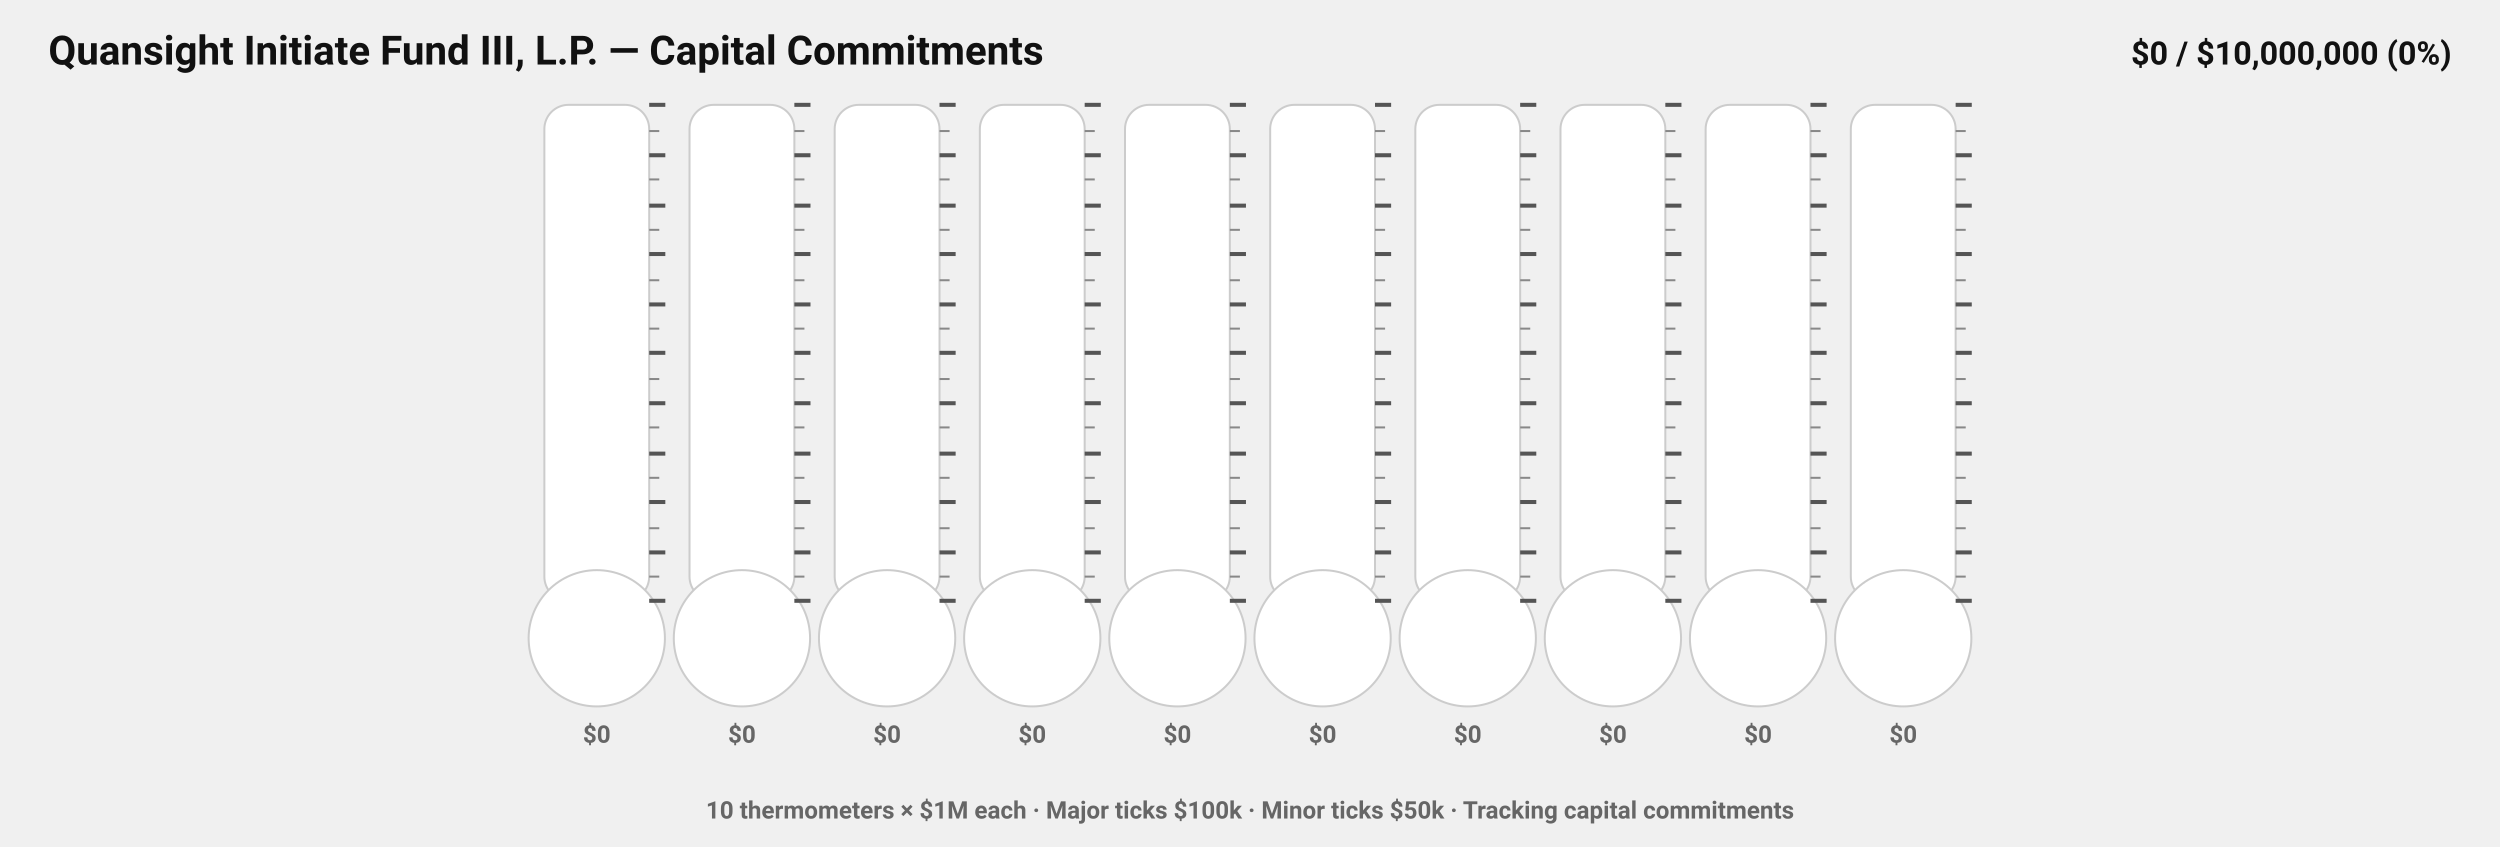
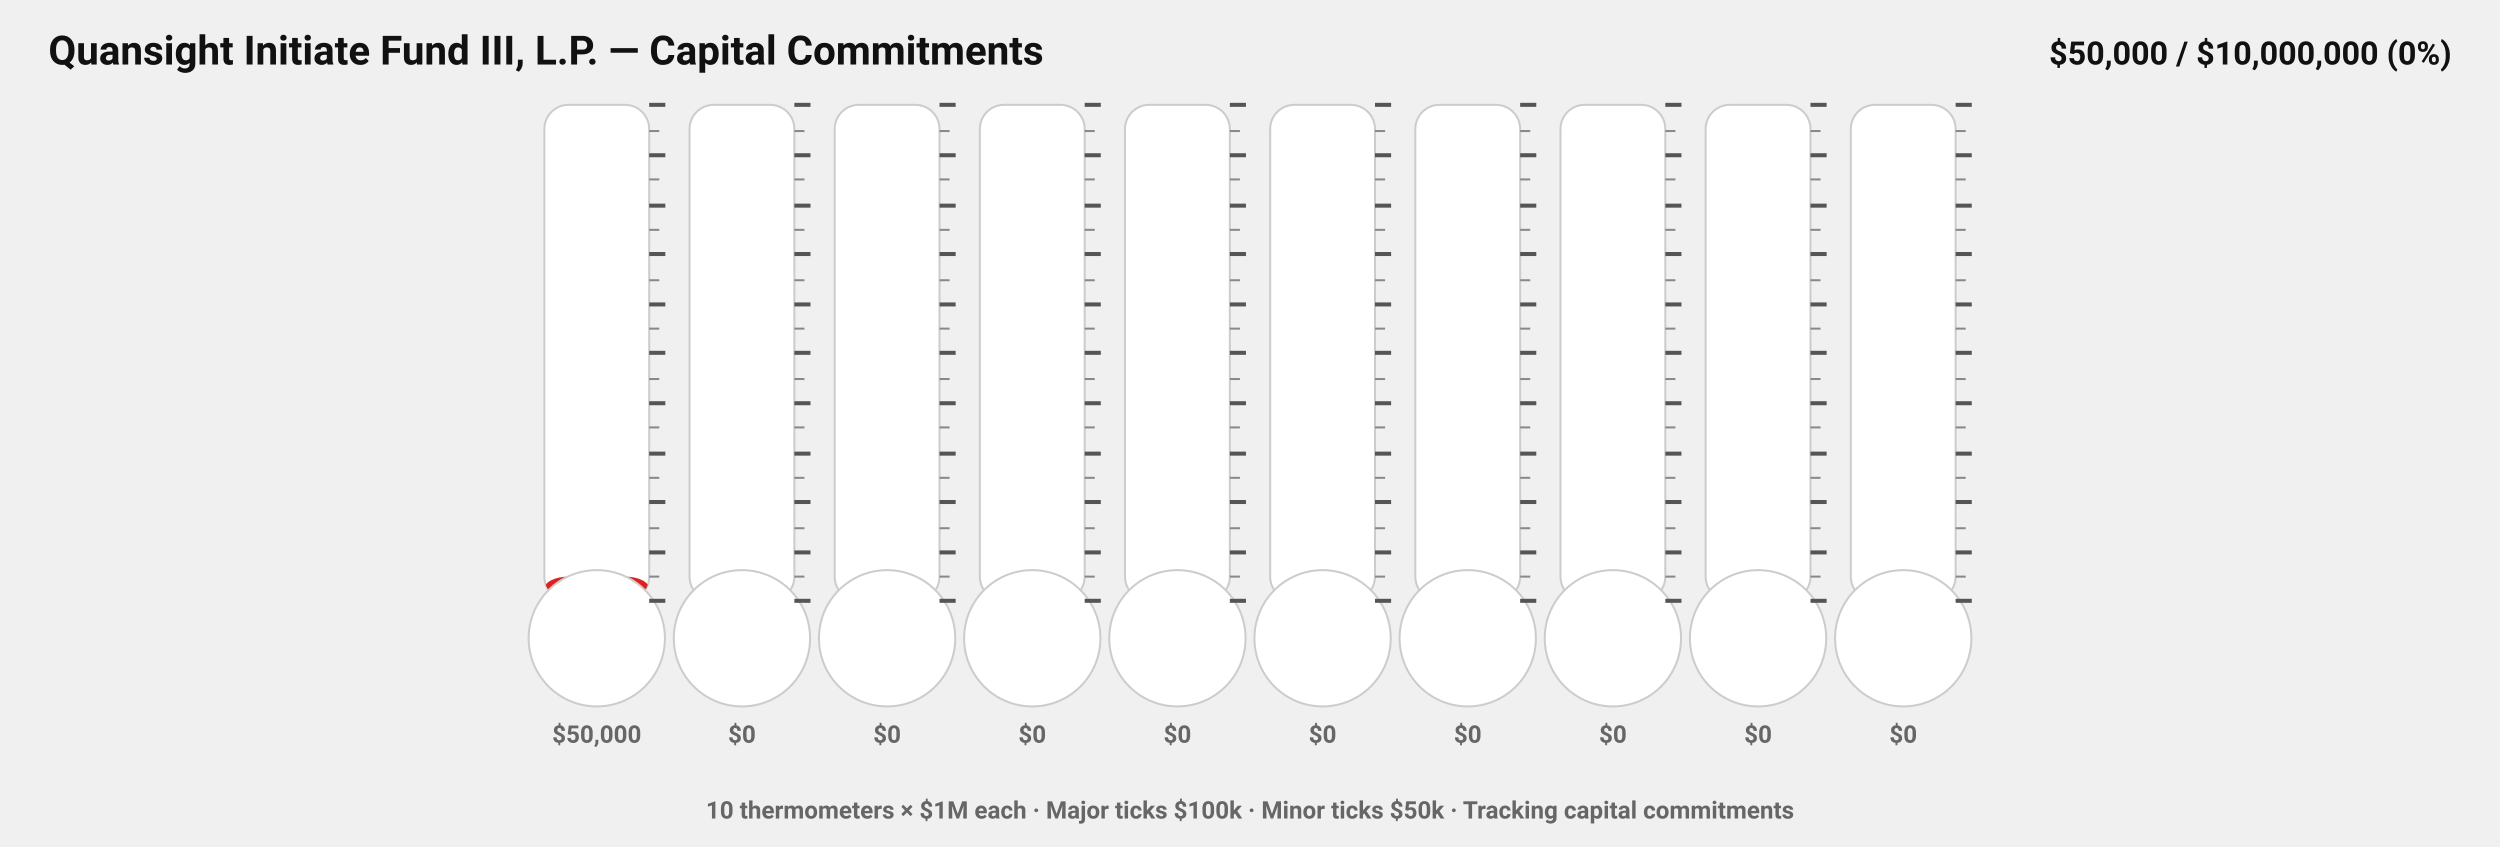
- <svg xmlns="http://www.w3.org/2000/svg" width="1240" height="420" viewBox="0 0 1240 420">\n<defs>
+ <svg xmlns="http://www.w3.org/2000/svg" width="1240" height="420" viewBox="0 0 1240 420">
+   <defs>
    <style>.title{font:700 20px system-ui,-apple-system,Segoe UI,Roboto,sans-serif;fill:#111}.label{font:600 13px system-ui,-apple-system,Segoe UI,Roboto,sans-serif;fill:#222}.value{font:700 16px system-ui,-apple-system,Segoe UI,Roboto,sans-serif;fill:#111}.tickMajor{stroke:#555}.tickMinor{stroke:#888}.tube{fill:#ffffff;stroke:#ccc}.segLbl{font:600 12px system-ui,-apple-system,Segoe UI,Roboto,sans-serif;fill:#666}</style>
-   </defs>\n<text x="24" y="32" class="title">Quansight Initiate Fund III, L.P. — Capital Commitments</text>\n<text x="1216" y="32" class="value" text-anchor="end">$0 / $10,000,000 (0%)</text>\n<rect x="270" y="52" rx="12" ry="12" width="52" height="246" class="tube" />\n<clipPath id="clipFill0">
-     <rect x="270" y="298" width="52" height="0" rx="12" ry="12" />
-   </clipPath>\n<rect x="270" y="52" rx="12" ry="12" width="52" height="246" fill="#e02020" clip-path="url(#clipFill0)" />\n<circle cx="296.0" cy="316.59" r="33.8" class="tube" />\n<circle cx="296.0" cy="316.59" r="29.8" fill="#ffffff" />\n<line x1="322" y1="298" x2="330" y2="298" class="tickMajor" stroke-width="2" />\n<line x1="322" y1="274" x2="330" y2="274" class="tickMajor" stroke-width="2" />\n<line x1="322" y1="249" x2="330" y2="249" class="tickMajor" stroke-width="2" />\n<line x1="322" y1="225" x2="330" y2="225" class="tickMajor" stroke-width="2" />\n<line x1="322" y1="200" x2="330" y2="200" class="tickMajor" stroke-width="2" />\n<line x1="322" y1="175" x2="330" y2="175" class="tickMajor" stroke-width="2" />\n<line x1="322" y1="151" x2="330" y2="151" class="tickMajor" stroke-width="2" />\n<line x1="322" y1="126" x2="330" y2="126" class="tickMajor" stroke-width="2" />\n<line x1="322" y1="102" x2="330" y2="102" class="tickMajor" stroke-width="2" />\n<line x1="322" y1="77" x2="330" y2="77" class="tickMajor" stroke-width="2" />\n<line x1="322" y1="52" x2="330" y2="52" class="tickMajor" stroke-width="2" />\n<line x1="322" y1="286" x2="327" y2="286" class="tickMinor" stroke-width="1" />\n<line x1="322" y1="262" x2="327" y2="262" class="tickMinor" stroke-width="1" />\n<line x1="322" y1="237" x2="327" y2="237" class="tickMinor" stroke-width="1" />\n<line x1="322" y1="212" x2="327" y2="212" class="tickMinor" stroke-width="1" />\n<line x1="322" y1="188" x2="327" y2="188" class="tickMinor" stroke-width="1" />\n<line x1="322" y1="163" x2="327" y2="163" class="tickMinor" stroke-width="1" />\n<line x1="322" y1="139" x2="327" y2="139" class="tickMinor" stroke-width="1" />\n<line x1="322" y1="114" x2="327" y2="114" class="tickMinor" stroke-width="1" />\n<line x1="322" y1="89" x2="327" y2="89" class="tickMinor" stroke-width="1" />\n<line x1="322" y1="65" x2="327" y2="65" class="tickMinor" stroke-width="1" />\n<text x="296.0" y="368.39" class="segLbl" text-anchor="middle">$0</text>\n<rect x="342" y="52" rx="12" ry="12" width="52" height="246" class="tube" />\n<clipPath id="clipFill1">
+   </defs>
+   <text x="24" y="32" class="title">Quansight Initiate Fund III, L.P. — Capital Commitments</text>
+   <text x="1216" y="32" class="value" text-anchor="end">$50,000 / $10,000,000 (0%)</text>
+   <rect x="270" y="52" rx="12" ry="12" width="52" height="246" class="tube" />
+   <clipPath id="clipFill0">
+     <rect x="270" y="286" width="52" height="12" rx="12" ry="12" />
+   </clipPath>
+   <rect x="270" y="52" rx="12" ry="12" width="52" height="246" fill="#e02020" clip-path="url(#clipFill0)" />
+   <circle cx="296.0" cy="316.59" r="32.8" fill="#e02020" />
+   <circle cx="296.0" cy="316.59" r="33.8" class="tube" fill="none" />
+   <line x1="322" y1="298" x2="330" y2="298" class="tickMajor" stroke-width="2" />
+   <line x1="322" y1="274" x2="330" y2="274" class="tickMajor" stroke-width="2" />
+   <line x1="322" y1="249" x2="330" y2="249" class="tickMajor" stroke-width="2" />
+   <line x1="322" y1="225" x2="330" y2="225" class="tickMajor" stroke-width="2" />
+   <line x1="322" y1="200" x2="330" y2="200" class="tickMajor" stroke-width="2" />
+   <line x1="322" y1="175" x2="330" y2="175" class="tickMajor" stroke-width="2" />
+   <line x1="322" y1="151" x2="330" y2="151" class="tickMajor" stroke-width="2" />
+   <line x1="322" y1="126" x2="330" y2="126" class="tickMajor" stroke-width="2" />
+   <line x1="322" y1="102" x2="330" y2="102" class="tickMajor" stroke-width="2" />
+   <line x1="322" y1="77" x2="330" y2="77" class="tickMajor" stroke-width="2" />
+   <line x1="322" y1="52" x2="330" y2="52" class="tickMajor" stroke-width="2" />
+   <line x1="322" y1="286" x2="327" y2="286" class="tickMinor" stroke-width="1" />
+   <line x1="322" y1="262" x2="327" y2="262" class="tickMinor" stroke-width="1" />
+   <line x1="322" y1="237" x2="327" y2="237" class="tickMinor" stroke-width="1" />
+   <line x1="322" y1="212" x2="327" y2="212" class="tickMinor" stroke-width="1" />
+   <line x1="322" y1="188" x2="327" y2="188" class="tickMinor" stroke-width="1" />
+   <line x1="322" y1="163" x2="327" y2="163" class="tickMinor" stroke-width="1" />
+   <line x1="322" y1="139" x2="327" y2="139" class="tickMinor" stroke-width="1" />
+   <line x1="322" y1="114" x2="327" y2="114" class="tickMinor" stroke-width="1" />
+   <line x1="322" y1="89" x2="327" y2="89" class="tickMinor" stroke-width="1" />
+   <line x1="322" y1="65" x2="327" y2="65" class="tickMinor" stroke-width="1" />
+   <text x="296.0" y="368.39" class="segLbl" text-anchor="middle">$50,000</text>
+   <rect x="342" y="52" rx="12" ry="12" width="52" height="246" class="tube" />
+   <clipPath id="clipFill1">
    <rect x="342" y="298" width="52" height="0" rx="12" ry="12" />
-   </clipPath>\n<rect x="342" y="52" rx="12" ry="12" width="52" height="246" fill="#e02020" clip-path="url(#clipFill1)" />\n<circle cx="368.0" cy="316.59" r="33.8" class="tube" />\n<circle cx="368.0" cy="316.59" r="29.8" fill="#ffffff" />\n<line x1="394" y1="298" x2="402" y2="298" class="tickMajor" stroke-width="2" />\n<line x1="394" y1="274" x2="402" y2="274" class="tickMajor" stroke-width="2" />\n<line x1="394" y1="249" x2="402" y2="249" class="tickMajor" stroke-width="2" />\n<line x1="394" y1="225" x2="402" y2="225" class="tickMajor" stroke-width="2" />\n<line x1="394" y1="200" x2="402" y2="200" class="tickMajor" stroke-width="2" />\n<line x1="394" y1="175" x2="402" y2="175" class="tickMajor" stroke-width="2" />\n<line x1="394" y1="151" x2="402" y2="151" class="tickMajor" stroke-width="2" />\n<line x1="394" y1="126" x2="402" y2="126" class="tickMajor" stroke-width="2" />\n<line x1="394" y1="102" x2="402" y2="102" class="tickMajor" stroke-width="2" />\n<line x1="394" y1="77" x2="402" y2="77" class="tickMajor" stroke-width="2" />\n<line x1="394" y1="52" x2="402" y2="52" class="tickMajor" stroke-width="2" />\n<line x1="394" y1="286" x2="399" y2="286" class="tickMinor" stroke-width="1" />\n<line x1="394" y1="262" x2="399" y2="262" class="tickMinor" stroke-width="1" />\n<line x1="394" y1="237" x2="399" y2="237" class="tickMinor" stroke-width="1" />\n<line x1="394" y1="212" x2="399" y2="212" class="tickMinor" stroke-width="1" />\n<line x1="394" y1="188" x2="399" y2="188" class="tickMinor" stroke-width="1" />\n<line x1="394" y1="163" x2="399" y2="163" class="tickMinor" stroke-width="1" />\n<line x1="394" y1="139" x2="399" y2="139" class="tickMinor" stroke-width="1" />\n<line x1="394" y1="114" x2="399" y2="114" class="tickMinor" stroke-width="1" />\n<line x1="394" y1="89" x2="399" y2="89" class="tickMinor" stroke-width="1" />\n<line x1="394" y1="65" x2="399" y2="65" class="tickMinor" stroke-width="1" />\n<text x="368.0" y="368.39" class="segLbl" text-anchor="middle">$0</text>\n<rect x="414" y="52" rx="12" ry="12" width="52" height="246" class="tube" />\n<clipPath id="clipFill2">
+   </clipPath>
+   <rect x="342" y="52" rx="12" ry="12" width="52" height="246" fill="#e02020" clip-path="url(#clipFill1)" />
+   <circle cx="368.0" cy="316.59" r="32.8" fill="#ffffff" />
+   <circle cx="368.0" cy="316.59" r="33.8" class="tube" fill="none" />
+   <line x1="394" y1="298" x2="402" y2="298" class="tickMajor" stroke-width="2" />
+   <line x1="394" y1="274" x2="402" y2="274" class="tickMajor" stroke-width="2" />
+   <line x1="394" y1="249" x2="402" y2="249" class="tickMajor" stroke-width="2" />
+   <line x1="394" y1="225" x2="402" y2="225" class="tickMajor" stroke-width="2" />
+   <line x1="394" y1="200" x2="402" y2="200" class="tickMajor" stroke-width="2" />
+   <line x1="394" y1="175" x2="402" y2="175" class="tickMajor" stroke-width="2" />
+   <line x1="394" y1="151" x2="402" y2="151" class="tickMajor" stroke-width="2" />
+   <line x1="394" y1="126" x2="402" y2="126" class="tickMajor" stroke-width="2" />
+   <line x1="394" y1="102" x2="402" y2="102" class="tickMajor" stroke-width="2" />
+   <line x1="394" y1="77" x2="402" y2="77" class="tickMajor" stroke-width="2" />
+   <line x1="394" y1="52" x2="402" y2="52" class="tickMajor" stroke-width="2" />
+   <line x1="394" y1="286" x2="399" y2="286" class="tickMinor" stroke-width="1" />
+   <line x1="394" y1="262" x2="399" y2="262" class="tickMinor" stroke-width="1" />
+   <line x1="394" y1="237" x2="399" y2="237" class="tickMinor" stroke-width="1" />
+   <line x1="394" y1="212" x2="399" y2="212" class="tickMinor" stroke-width="1" />
+   <line x1="394" y1="188" x2="399" y2="188" class="tickMinor" stroke-width="1" />
+   <line x1="394" y1="163" x2="399" y2="163" class="tickMinor" stroke-width="1" />
+   <line x1="394" y1="139" x2="399" y2="139" class="tickMinor" stroke-width="1" />
+   <line x1="394" y1="114" x2="399" y2="114" class="tickMinor" stroke-width="1" />
+   <line x1="394" y1="89" x2="399" y2="89" class="tickMinor" stroke-width="1" />
+   <line x1="394" y1="65" x2="399" y2="65" class="tickMinor" stroke-width="1" />
+   <text x="368.0" y="368.39" class="segLbl" text-anchor="middle">$0</text>
+   <rect x="414" y="52" rx="12" ry="12" width="52" height="246" class="tube" />
+   <clipPath id="clipFill2">
    <rect x="414" y="298" width="52" height="0" rx="12" ry="12" />
-   </clipPath>\n<rect x="414" y="52" rx="12" ry="12" width="52" height="246" fill="#e02020" clip-path="url(#clipFill2)" />\n<circle cx="440.0" cy="316.59" r="33.8" class="tube" />\n<circle cx="440.0" cy="316.59" r="29.8" fill="#ffffff" />\n<line x1="466" y1="298" x2="474" y2="298" class="tickMajor" stroke-width="2" />\n<line x1="466" y1="274" x2="474" y2="274" class="tickMajor" stroke-width="2" />\n<line x1="466" y1="249" x2="474" y2="249" class="tickMajor" stroke-width="2" />\n<line x1="466" y1="225" x2="474" y2="225" class="tickMajor" stroke-width="2" />\n<line x1="466" y1="200" x2="474" y2="200" class="tickMajor" stroke-width="2" />\n<line x1="466" y1="175" x2="474" y2="175" class="tickMajor" stroke-width="2" />\n<line x1="466" y1="151" x2="474" y2="151" class="tickMajor" stroke-width="2" />\n<line x1="466" y1="126" x2="474" y2="126" class="tickMajor" stroke-width="2" />\n<line x1="466" y1="102" x2="474" y2="102" class="tickMajor" stroke-width="2" />\n<line x1="466" y1="77" x2="474" y2="77" class="tickMajor" stroke-width="2" />\n<line x1="466" y1="52" x2="474" y2="52" class="tickMajor" stroke-width="2" />\n<line x1="466" y1="286" x2="471" y2="286" class="tickMinor" stroke-width="1" />\n<line x1="466" y1="262" x2="471" y2="262" class="tickMinor" stroke-width="1" />\n<line x1="466" y1="237" x2="471" y2="237" class="tickMinor" stroke-width="1" />\n<line x1="466" y1="212" x2="471" y2="212" class="tickMinor" stroke-width="1" />\n<line x1="466" y1="188" x2="471" y2="188" class="tickMinor" stroke-width="1" />\n<line x1="466" y1="163" x2="471" y2="163" class="tickMinor" stroke-width="1" />\n<line x1="466" y1="139" x2="471" y2="139" class="tickMinor" stroke-width="1" />\n<line x1="466" y1="114" x2="471" y2="114" class="tickMinor" stroke-width="1" />\n<line x1="466" y1="89" x2="471" y2="89" class="tickMinor" stroke-width="1" />\n<line x1="466" y1="65" x2="471" y2="65" class="tickMinor" stroke-width="1" />\n<text x="440.0" y="368.39" class="segLbl" text-anchor="middle">$0</text>\n<rect x="486" y="52" rx="12" ry="12" width="52" height="246" class="tube" />\n<clipPath id="clipFill3">
+   </clipPath>
+   <rect x="414" y="52" rx="12" ry="12" width="52" height="246" fill="#e02020" clip-path="url(#clipFill2)" />
+   <circle cx="440.0" cy="316.59" r="32.8" fill="#ffffff" />
+   <circle cx="440.0" cy="316.59" r="33.8" class="tube" fill="none" />
+   <line x1="466" y1="298" x2="474" y2="298" class="tickMajor" stroke-width="2" />
+   <line x1="466" y1="274" x2="474" y2="274" class="tickMajor" stroke-width="2" />
+   <line x1="466" y1="249" x2="474" y2="249" class="tickMajor" stroke-width="2" />
+   <line x1="466" y1="225" x2="474" y2="225" class="tickMajor" stroke-width="2" />
+   <line x1="466" y1="200" x2="474" y2="200" class="tickMajor" stroke-width="2" />
+   <line x1="466" y1="175" x2="474" y2="175" class="tickMajor" stroke-width="2" />
+   <line x1="466" y1="151" x2="474" y2="151" class="tickMajor" stroke-width="2" />
+   <line x1="466" y1="126" x2="474" y2="126" class="tickMajor" stroke-width="2" />
+   <line x1="466" y1="102" x2="474" y2="102" class="tickMajor" stroke-width="2" />
+   <line x1="466" y1="77" x2="474" y2="77" class="tickMajor" stroke-width="2" />
+   <line x1="466" y1="52" x2="474" y2="52" class="tickMajor" stroke-width="2" />
+   <line x1="466" y1="286" x2="471" y2="286" class="tickMinor" stroke-width="1" />
+   <line x1="466" y1="262" x2="471" y2="262" class="tickMinor" stroke-width="1" />
+   <line x1="466" y1="237" x2="471" y2="237" class="tickMinor" stroke-width="1" />
+   <line x1="466" y1="212" x2="471" y2="212" class="tickMinor" stroke-width="1" />
+   <line x1="466" y1="188" x2="471" y2="188" class="tickMinor" stroke-width="1" />
+   <line x1="466" y1="163" x2="471" y2="163" class="tickMinor" stroke-width="1" />
+   <line x1="466" y1="139" x2="471" y2="139" class="tickMinor" stroke-width="1" />
+   <line x1="466" y1="114" x2="471" y2="114" class="tickMinor" stroke-width="1" />
+   <line x1="466" y1="89" x2="471" y2="89" class="tickMinor" stroke-width="1" />
+   <line x1="466" y1="65" x2="471" y2="65" class="tickMinor" stroke-width="1" />
+   <text x="440.0" y="368.39" class="segLbl" text-anchor="middle">$0</text>
+   <rect x="486" y="52" rx="12" ry="12" width="52" height="246" class="tube" />
+   <clipPath id="clipFill3">
    <rect x="486" y="298" width="52" height="0" rx="12" ry="12" />
-   </clipPath>\n<rect x="486" y="52" rx="12" ry="12" width="52" height="246" fill="#e02020" clip-path="url(#clipFill3)" />\n<circle cx="512.0" cy="316.59" r="33.8" class="tube" />\n<circle cx="512.0" cy="316.59" r="29.8" fill="#ffffff" />\n<line x1="538" y1="298" x2="546" y2="298" class="tickMajor" stroke-width="2" />\n<line x1="538" y1="274" x2="546" y2="274" class="tickMajor" stroke-width="2" />\n<line x1="538" y1="249" x2="546" y2="249" class="tickMajor" stroke-width="2" />\n<line x1="538" y1="225" x2="546" y2="225" class="tickMajor" stroke-width="2" />\n<line x1="538" y1="200" x2="546" y2="200" class="tickMajor" stroke-width="2" />\n<line x1="538" y1="175" x2="546" y2="175" class="tickMajor" stroke-width="2" />\n<line x1="538" y1="151" x2="546" y2="151" class="tickMajor" stroke-width="2" />\n<line x1="538" y1="126" x2="546" y2="126" class="tickMajor" stroke-width="2" />\n<line x1="538" y1="102" x2="546" y2="102" class="tickMajor" stroke-width="2" />\n<line x1="538" y1="77" x2="546" y2="77" class="tickMajor" stroke-width="2" />\n<line x1="538" y1="52" x2="546" y2="52" class="tickMajor" stroke-width="2" />\n<line x1="538" y1="286" x2="543" y2="286" class="tickMinor" stroke-width="1" />\n<line x1="538" y1="262" x2="543" y2="262" class="tickMinor" stroke-width="1" />\n<line x1="538" y1="237" x2="543" y2="237" class="tickMinor" stroke-width="1" />\n<line x1="538" y1="212" x2="543" y2="212" class="tickMinor" stroke-width="1" />\n<line x1="538" y1="188" x2="543" y2="188" class="tickMinor" stroke-width="1" />\n<line x1="538" y1="163" x2="543" y2="163" class="tickMinor" stroke-width="1" />\n<line x1="538" y1="139" x2="543" y2="139" class="tickMinor" stroke-width="1" />\n<line x1="538" y1="114" x2="543" y2="114" class="tickMinor" stroke-width="1" />\n<line x1="538" y1="89" x2="543" y2="89" class="tickMinor" stroke-width="1" />\n<line x1="538" y1="65" x2="543" y2="65" class="tickMinor" stroke-width="1" />\n<text x="512.0" y="368.39" class="segLbl" text-anchor="middle">$0</text>\n<rect x="558" y="52" rx="12" ry="12" width="52" height="246" class="tube" />\n<clipPath id="clipFill4">
+   </clipPath>
+   <rect x="486" y="52" rx="12" ry="12" width="52" height="246" fill="#e02020" clip-path="url(#clipFill3)" />
+   <circle cx="512.0" cy="316.59" r="32.8" fill="#ffffff" />
+   <circle cx="512.0" cy="316.59" r="33.8" class="tube" fill="none" />
+   <line x1="538" y1="298" x2="546" y2="298" class="tickMajor" stroke-width="2" />
+   <line x1="538" y1="274" x2="546" y2="274" class="tickMajor" stroke-width="2" />
+   <line x1="538" y1="249" x2="546" y2="249" class="tickMajor" stroke-width="2" />
+   <line x1="538" y1="225" x2="546" y2="225" class="tickMajor" stroke-width="2" />
+   <line x1="538" y1="200" x2="546" y2="200" class="tickMajor" stroke-width="2" />
+   <line x1="538" y1="175" x2="546" y2="175" class="tickMajor" stroke-width="2" />
+   <line x1="538" y1="151" x2="546" y2="151" class="tickMajor" stroke-width="2" />
+   <line x1="538" y1="126" x2="546" y2="126" class="tickMajor" stroke-width="2" />
+   <line x1="538" y1="102" x2="546" y2="102" class="tickMajor" stroke-width="2" />
+   <line x1="538" y1="77" x2="546" y2="77" class="tickMajor" stroke-width="2" />
+   <line x1="538" y1="52" x2="546" y2="52" class="tickMajor" stroke-width="2" />
+   <line x1="538" y1="286" x2="543" y2="286" class="tickMinor" stroke-width="1" />
+   <line x1="538" y1="262" x2="543" y2="262" class="tickMinor" stroke-width="1" />
+   <line x1="538" y1="237" x2="543" y2="237" class="tickMinor" stroke-width="1" />
+   <line x1="538" y1="212" x2="543" y2="212" class="tickMinor" stroke-width="1" />
+   <line x1="538" y1="188" x2="543" y2="188" class="tickMinor" stroke-width="1" />
+   <line x1="538" y1="163" x2="543" y2="163" class="tickMinor" stroke-width="1" />
+   <line x1="538" y1="139" x2="543" y2="139" class="tickMinor" stroke-width="1" />
+   <line x1="538" y1="114" x2="543" y2="114" class="tickMinor" stroke-width="1" />
+   <line x1="538" y1="89" x2="543" y2="89" class="tickMinor" stroke-width="1" />
+   <line x1="538" y1="65" x2="543" y2="65" class="tickMinor" stroke-width="1" />
+   <text x="512.0" y="368.39" class="segLbl" text-anchor="middle">$0</text>
+   <rect x="558" y="52" rx="12" ry="12" width="52" height="246" class="tube" />
+   <clipPath id="clipFill4">
    <rect x="558" y="298" width="52" height="0" rx="12" ry="12" />
-   </clipPath>\n<rect x="558" y="52" rx="12" ry="12" width="52" height="246" fill="#e02020" clip-path="url(#clipFill4)" />\n<circle cx="584.0" cy="316.59" r="33.8" class="tube" />\n<circle cx="584.0" cy="316.59" r="29.8" fill="#ffffff" />\n<line x1="610" y1="298" x2="618" y2="298" class="tickMajor" stroke-width="2" />\n<line x1="610" y1="274" x2="618" y2="274" class="tickMajor" stroke-width="2" />\n<line x1="610" y1="249" x2="618" y2="249" class="tickMajor" stroke-width="2" />\n<line x1="610" y1="225" x2="618" y2="225" class="tickMajor" stroke-width="2" />\n<line x1="610" y1="200" x2="618" y2="200" class="tickMajor" stroke-width="2" />\n<line x1="610" y1="175" x2="618" y2="175" class="tickMajor" stroke-width="2" />\n<line x1="610" y1="151" x2="618" y2="151" class="tickMajor" stroke-width="2" />\n<line x1="610" y1="126" x2="618" y2="126" class="tickMajor" stroke-width="2" />\n<line x1="610" y1="102" x2="618" y2="102" class="tickMajor" stroke-width="2" />\n<line x1="610" y1="77" x2="618" y2="77" class="tickMajor" stroke-width="2" />\n<line x1="610" y1="52" x2="618" y2="52" class="tickMajor" stroke-width="2" />\n<line x1="610" y1="286" x2="615" y2="286" class="tickMinor" stroke-width="1" />\n<line x1="610" y1="262" x2="615" y2="262" class="tickMinor" stroke-width="1" />\n<line x1="610" y1="237" x2="615" y2="237" class="tickMinor" stroke-width="1" />\n<line x1="610" y1="212" x2="615" y2="212" class="tickMinor" stroke-width="1" />\n<line x1="610" y1="188" x2="615" y2="188" class="tickMinor" stroke-width="1" />\n<line x1="610" y1="163" x2="615" y2="163" class="tickMinor" stroke-width="1" />\n<line x1="610" y1="139" x2="615" y2="139" class="tickMinor" stroke-width="1" />\n<line x1="610" y1="114" x2="615" y2="114" class="tickMinor" stroke-width="1" />\n<line x1="610" y1="89" x2="615" y2="89" class="tickMinor" stroke-width="1" />\n<line x1="610" y1="65" x2="615" y2="65" class="tickMinor" stroke-width="1" />\n<text x="584.0" y="368.39" class="segLbl" text-anchor="middle">$0</text>\n<rect x="630" y="52" rx="12" ry="12" width="52" height="246" class="tube" />\n<clipPath id="clipFill5">
+   </clipPath>
+   <rect x="558" y="52" rx="12" ry="12" width="52" height="246" fill="#e02020" clip-path="url(#clipFill4)" />
+   <circle cx="584.0" cy="316.59" r="32.8" fill="#ffffff" />
+   <circle cx="584.0" cy="316.59" r="33.8" class="tube" fill="none" />
+   <line x1="610" y1="298" x2="618" y2="298" class="tickMajor" stroke-width="2" />
+   <line x1="610" y1="274" x2="618" y2="274" class="tickMajor" stroke-width="2" />
+   <line x1="610" y1="249" x2="618" y2="249" class="tickMajor" stroke-width="2" />
+   <line x1="610" y1="225" x2="618" y2="225" class="tickMajor" stroke-width="2" />
+   <line x1="610" y1="200" x2="618" y2="200" class="tickMajor" stroke-width="2" />
+   <line x1="610" y1="175" x2="618" y2="175" class="tickMajor" stroke-width="2" />
+   <line x1="610" y1="151" x2="618" y2="151" class="tickMajor" stroke-width="2" />
+   <line x1="610" y1="126" x2="618" y2="126" class="tickMajor" stroke-width="2" />
+   <line x1="610" y1="102" x2="618" y2="102" class="tickMajor" stroke-width="2" />
+   <line x1="610" y1="77" x2="618" y2="77" class="tickMajor" stroke-width="2" />
+   <line x1="610" y1="52" x2="618" y2="52" class="tickMajor" stroke-width="2" />
+   <line x1="610" y1="286" x2="615" y2="286" class="tickMinor" stroke-width="1" />
+   <line x1="610" y1="262" x2="615" y2="262" class="tickMinor" stroke-width="1" />
+   <line x1="610" y1="237" x2="615" y2="237" class="tickMinor" stroke-width="1" />
+   <line x1="610" y1="212" x2="615" y2="212" class="tickMinor" stroke-width="1" />
+   <line x1="610" y1="188" x2="615" y2="188" class="tickMinor" stroke-width="1" />
+   <line x1="610" y1="163" x2="615" y2="163" class="tickMinor" stroke-width="1" />
+   <line x1="610" y1="139" x2="615" y2="139" class="tickMinor" stroke-width="1" />
+   <line x1="610" y1="114" x2="615" y2="114" class="tickMinor" stroke-width="1" />
+   <line x1="610" y1="89" x2="615" y2="89" class="tickMinor" stroke-width="1" />
+   <line x1="610" y1="65" x2="615" y2="65" class="tickMinor" stroke-width="1" />
+   <text x="584.0" y="368.39" class="segLbl" text-anchor="middle">$0</text>
+   <rect x="630" y="52" rx="12" ry="12" width="52" height="246" class="tube" />
+   <clipPath id="clipFill5">
    <rect x="630" y="298" width="52" height="0" rx="12" ry="12" />
-   </clipPath>\n<rect x="630" y="52" rx="12" ry="12" width="52" height="246" fill="#e02020" clip-path="url(#clipFill5)" />\n<circle cx="656.0" cy="316.59" r="33.8" class="tube" />\n<circle cx="656.0" cy="316.59" r="29.8" fill="#ffffff" />\n<line x1="682" y1="298" x2="690" y2="298" class="tickMajor" stroke-width="2" />\n<line x1="682" y1="274" x2="690" y2="274" class="tickMajor" stroke-width="2" />\n<line x1="682" y1="249" x2="690" y2="249" class="tickMajor" stroke-width="2" />\n<line x1="682" y1="225" x2="690" y2="225" class="tickMajor" stroke-width="2" />\n<line x1="682" y1="200" x2="690" y2="200" class="tickMajor" stroke-width="2" />\n<line x1="682" y1="175" x2="690" y2="175" class="tickMajor" stroke-width="2" />\n<line x1="682" y1="151" x2="690" y2="151" class="tickMajor" stroke-width="2" />\n<line x1="682" y1="126" x2="690" y2="126" class="tickMajor" stroke-width="2" />\n<line x1="682" y1="102" x2="690" y2="102" class="tickMajor" stroke-width="2" />\n<line x1="682" y1="77" x2="690" y2="77" class="tickMajor" stroke-width="2" />\n<line x1="682" y1="52" x2="690" y2="52" class="tickMajor" stroke-width="2" />\n<line x1="682" y1="286" x2="687" y2="286" class="tickMinor" stroke-width="1" />\n<line x1="682" y1="262" x2="687" y2="262" class="tickMinor" stroke-width="1" />\n<line x1="682" y1="237" x2="687" y2="237" class="tickMinor" stroke-width="1" />\n<line x1="682" y1="212" x2="687" y2="212" class="tickMinor" stroke-width="1" />\n<line x1="682" y1="188" x2="687" y2="188" class="tickMinor" stroke-width="1" />\n<line x1="682" y1="163" x2="687" y2="163" class="tickMinor" stroke-width="1" />\n<line x1="682" y1="139" x2="687" y2="139" class="tickMinor" stroke-width="1" />\n<line x1="682" y1="114" x2="687" y2="114" class="tickMinor" stroke-width="1" />\n<line x1="682" y1="89" x2="687" y2="89" class="tickMinor" stroke-width="1" />\n<line x1="682" y1="65" x2="687" y2="65" class="tickMinor" stroke-width="1" />\n<text x="656.0" y="368.39" class="segLbl" text-anchor="middle">$0</text>\n<rect x="702" y="52" rx="12" ry="12" width="52" height="246" class="tube" />\n<clipPath id="clipFill6">
+   </clipPath>
+   <rect x="630" y="52" rx="12" ry="12" width="52" height="246" fill="#e02020" clip-path="url(#clipFill5)" />
+   <circle cx="656.0" cy="316.59" r="32.8" fill="#ffffff" />
+   <circle cx="656.0" cy="316.59" r="33.8" class="tube" fill="none" />
+   <line x1="682" y1="298" x2="690" y2="298" class="tickMajor" stroke-width="2" />
+   <line x1="682" y1="274" x2="690" y2="274" class="tickMajor" stroke-width="2" />
+   <line x1="682" y1="249" x2="690" y2="249" class="tickMajor" stroke-width="2" />
+   <line x1="682" y1="225" x2="690" y2="225" class="tickMajor" stroke-width="2" />
+   <line x1="682" y1="200" x2="690" y2="200" class="tickMajor" stroke-width="2" />
+   <line x1="682" y1="175" x2="690" y2="175" class="tickMajor" stroke-width="2" />
+   <line x1="682" y1="151" x2="690" y2="151" class="tickMajor" stroke-width="2" />
+   <line x1="682" y1="126" x2="690" y2="126" class="tickMajor" stroke-width="2" />
+   <line x1="682" y1="102" x2="690" y2="102" class="tickMajor" stroke-width="2" />
+   <line x1="682" y1="77" x2="690" y2="77" class="tickMajor" stroke-width="2" />
+   <line x1="682" y1="52" x2="690" y2="52" class="tickMajor" stroke-width="2" />
+   <line x1="682" y1="286" x2="687" y2="286" class="tickMinor" stroke-width="1" />
+   <line x1="682" y1="262" x2="687" y2="262" class="tickMinor" stroke-width="1" />
+   <line x1="682" y1="237" x2="687" y2="237" class="tickMinor" stroke-width="1" />
+   <line x1="682" y1="212" x2="687" y2="212" class="tickMinor" stroke-width="1" />
+   <line x1="682" y1="188" x2="687" y2="188" class="tickMinor" stroke-width="1" />
+   <line x1="682" y1="163" x2="687" y2="163" class="tickMinor" stroke-width="1" />
+   <line x1="682" y1="139" x2="687" y2="139" class="tickMinor" stroke-width="1" />
+   <line x1="682" y1="114" x2="687" y2="114" class="tickMinor" stroke-width="1" />
+   <line x1="682" y1="89" x2="687" y2="89" class="tickMinor" stroke-width="1" />
+   <line x1="682" y1="65" x2="687" y2="65" class="tickMinor" stroke-width="1" />
+   <text x="656.0" y="368.39" class="segLbl" text-anchor="middle">$0</text>
+   <rect x="702" y="52" rx="12" ry="12" width="52" height="246" class="tube" />
+   <clipPath id="clipFill6">
    <rect x="702" y="298" width="52" height="0" rx="12" ry="12" />
-   </clipPath>\n<rect x="702" y="52" rx="12" ry="12" width="52" height="246" fill="#e02020" clip-path="url(#clipFill6)" />\n<circle cx="728.0" cy="316.59" r="33.8" class="tube" />\n<circle cx="728.0" cy="316.59" r="29.8" fill="#ffffff" />\n<line x1="754" y1="298" x2="762" y2="298" class="tickMajor" stroke-width="2" />\n<line x1="754" y1="274" x2="762" y2="274" class="tickMajor" stroke-width="2" />\n<line x1="754" y1="249" x2="762" y2="249" class="tickMajor" stroke-width="2" />\n<line x1="754" y1="225" x2="762" y2="225" class="tickMajor" stroke-width="2" />\n<line x1="754" y1="200" x2="762" y2="200" class="tickMajor" stroke-width="2" />\n<line x1="754" y1="175" x2="762" y2="175" class="tickMajor" stroke-width="2" />\n<line x1="754" y1="151" x2="762" y2="151" class="tickMajor" stroke-width="2" />\n<line x1="754" y1="126" x2="762" y2="126" class="tickMajor" stroke-width="2" />\n<line x1="754" y1="102" x2="762" y2="102" class="tickMajor" stroke-width="2" />\n<line x1="754" y1="77" x2="762" y2="77" class="tickMajor" stroke-width="2" />\n<line x1="754" y1="52" x2="762" y2="52" class="tickMajor" stroke-width="2" />\n<line x1="754" y1="286" x2="759" y2="286" class="tickMinor" stroke-width="1" />\n<line x1="754" y1="262" x2="759" y2="262" class="tickMinor" stroke-width="1" />\n<line x1="754" y1="237" x2="759" y2="237" class="tickMinor" stroke-width="1" />\n<line x1="754" y1="212" x2="759" y2="212" class="tickMinor" stroke-width="1" />\n<line x1="754" y1="188" x2="759" y2="188" class="tickMinor" stroke-width="1" />\n<line x1="754" y1="163" x2="759" y2="163" class="tickMinor" stroke-width="1" />\n<line x1="754" y1="139" x2="759" y2="139" class="tickMinor" stroke-width="1" />\n<line x1="754" y1="114" x2="759" y2="114" class="tickMinor" stroke-width="1" />\n<line x1="754" y1="89" x2="759" y2="89" class="tickMinor" stroke-width="1" />\n<line x1="754" y1="65" x2="759" y2="65" class="tickMinor" stroke-width="1" />\n<text x="728.0" y="368.39" class="segLbl" text-anchor="middle">$0</text>\n<rect x="774" y="52" rx="12" ry="12" width="52" height="246" class="tube" />\n<clipPath id="clipFill7">
+   </clipPath>
+   <rect x="702" y="52" rx="12" ry="12" width="52" height="246" fill="#e02020" clip-path="url(#clipFill6)" />
+   <circle cx="728.0" cy="316.59" r="32.8" fill="#ffffff" />
+   <circle cx="728.0" cy="316.59" r="33.8" class="tube" fill="none" />
+   <line x1="754" y1="298" x2="762" y2="298" class="tickMajor" stroke-width="2" />
+   <line x1="754" y1="274" x2="762" y2="274" class="tickMajor" stroke-width="2" />
+   <line x1="754" y1="249" x2="762" y2="249" class="tickMajor" stroke-width="2" />
+   <line x1="754" y1="225" x2="762" y2="225" class="tickMajor" stroke-width="2" />
+   <line x1="754" y1="200" x2="762" y2="200" class="tickMajor" stroke-width="2" />
+   <line x1="754" y1="175" x2="762" y2="175" class="tickMajor" stroke-width="2" />
+   <line x1="754" y1="151" x2="762" y2="151" class="tickMajor" stroke-width="2" />
+   <line x1="754" y1="126" x2="762" y2="126" class="tickMajor" stroke-width="2" />
+   <line x1="754" y1="102" x2="762" y2="102" class="tickMajor" stroke-width="2" />
+   <line x1="754" y1="77" x2="762" y2="77" class="tickMajor" stroke-width="2" />
+   <line x1="754" y1="52" x2="762" y2="52" class="tickMajor" stroke-width="2" />
+   <line x1="754" y1="286" x2="759" y2="286" class="tickMinor" stroke-width="1" />
+   <line x1="754" y1="262" x2="759" y2="262" class="tickMinor" stroke-width="1" />
+   <line x1="754" y1="237" x2="759" y2="237" class="tickMinor" stroke-width="1" />
+   <line x1="754" y1="212" x2="759" y2="212" class="tickMinor" stroke-width="1" />
+   <line x1="754" y1="188" x2="759" y2="188" class="tickMinor" stroke-width="1" />
+   <line x1="754" y1="163" x2="759" y2="163" class="tickMinor" stroke-width="1" />
+   <line x1="754" y1="139" x2="759" y2="139" class="tickMinor" stroke-width="1" />
+   <line x1="754" y1="114" x2="759" y2="114" class="tickMinor" stroke-width="1" />
+   <line x1="754" y1="89" x2="759" y2="89" class="tickMinor" stroke-width="1" />
+   <line x1="754" y1="65" x2="759" y2="65" class="tickMinor" stroke-width="1" />
+   <text x="728.0" y="368.39" class="segLbl" text-anchor="middle">$0</text>
+   <rect x="774" y="52" rx="12" ry="12" width="52" height="246" class="tube" />
+   <clipPath id="clipFill7">
    <rect x="774" y="298" width="52" height="0" rx="12" ry="12" />
-   </clipPath>\n<rect x="774" y="52" rx="12" ry="12" width="52" height="246" fill="#e02020" clip-path="url(#clipFill7)" />\n<circle cx="800.0" cy="316.59" r="33.8" class="tube" />\n<circle cx="800.0" cy="316.59" r="29.8" fill="#ffffff" />\n<line x1="826" y1="298" x2="834" y2="298" class="tickMajor" stroke-width="2" />\n<line x1="826" y1="274" x2="834" y2="274" class="tickMajor" stroke-width="2" />\n<line x1="826" y1="249" x2="834" y2="249" class="tickMajor" stroke-width="2" />\n<line x1="826" y1="225" x2="834" y2="225" class="tickMajor" stroke-width="2" />\n<line x1="826" y1="200" x2="834" y2="200" class="tickMajor" stroke-width="2" />\n<line x1="826" y1="175" x2="834" y2="175" class="tickMajor" stroke-width="2" />\n<line x1="826" y1="151" x2="834" y2="151" class="tickMajor" stroke-width="2" />\n<line x1="826" y1="126" x2="834" y2="126" class="tickMajor" stroke-width="2" />\n<line x1="826" y1="102" x2="834" y2="102" class="tickMajor" stroke-width="2" />\n<line x1="826" y1="77" x2="834" y2="77" class="tickMajor" stroke-width="2" />\n<line x1="826" y1="52" x2="834" y2="52" class="tickMajor" stroke-width="2" />\n<line x1="826" y1="286" x2="831" y2="286" class="tickMinor" stroke-width="1" />\n<line x1="826" y1="262" x2="831" y2="262" class="tickMinor" stroke-width="1" />\n<line x1="826" y1="237" x2="831" y2="237" class="tickMinor" stroke-width="1" />\n<line x1="826" y1="212" x2="831" y2="212" class="tickMinor" stroke-width="1" />\n<line x1="826" y1="188" x2="831" y2="188" class="tickMinor" stroke-width="1" />\n<line x1="826" y1="163" x2="831" y2="163" class="tickMinor" stroke-width="1" />\n<line x1="826" y1="139" x2="831" y2="139" class="tickMinor" stroke-width="1" />\n<line x1="826" y1="114" x2="831" y2="114" class="tickMinor" stroke-width="1" />\n<line x1="826" y1="89" x2="831" y2="89" class="tickMinor" stroke-width="1" />\n<line x1="826" y1="65" x2="831" y2="65" class="tickMinor" stroke-width="1" />\n<text x="800.0" y="368.39" class="segLbl" text-anchor="middle">$0</text>\n<rect x="846" y="52" rx="12" ry="12" width="52" height="246" class="tube" />\n<clipPath id="clipFill8">
+   </clipPath>
+   <rect x="774" y="52" rx="12" ry="12" width="52" height="246" fill="#e02020" clip-path="url(#clipFill7)" />
+   <circle cx="800.0" cy="316.59" r="32.8" fill="#ffffff" />
+   <circle cx="800.0" cy="316.59" r="33.8" class="tube" fill="none" />
+   <line x1="826" y1="298" x2="834" y2="298" class="tickMajor" stroke-width="2" />
+   <line x1="826" y1="274" x2="834" y2="274" class="tickMajor" stroke-width="2" />
+   <line x1="826" y1="249" x2="834" y2="249" class="tickMajor" stroke-width="2" />
+   <line x1="826" y1="225" x2="834" y2="225" class="tickMajor" stroke-width="2" />
+   <line x1="826" y1="200" x2="834" y2="200" class="tickMajor" stroke-width="2" />
+   <line x1="826" y1="175" x2="834" y2="175" class="tickMajor" stroke-width="2" />
+   <line x1="826" y1="151" x2="834" y2="151" class="tickMajor" stroke-width="2" />
+   <line x1="826" y1="126" x2="834" y2="126" class="tickMajor" stroke-width="2" />
+   <line x1="826" y1="102" x2="834" y2="102" class="tickMajor" stroke-width="2" />
+   <line x1="826" y1="77" x2="834" y2="77" class="tickMajor" stroke-width="2" />
+   <line x1="826" y1="52" x2="834" y2="52" class="tickMajor" stroke-width="2" />
+   <line x1="826" y1="286" x2="831" y2="286" class="tickMinor" stroke-width="1" />
+   <line x1="826" y1="262" x2="831" y2="262" class="tickMinor" stroke-width="1" />
+   <line x1="826" y1="237" x2="831" y2="237" class="tickMinor" stroke-width="1" />
+   <line x1="826" y1="212" x2="831" y2="212" class="tickMinor" stroke-width="1" />
+   <line x1="826" y1="188" x2="831" y2="188" class="tickMinor" stroke-width="1" />
+   <line x1="826" y1="163" x2="831" y2="163" class="tickMinor" stroke-width="1" />
+   <line x1="826" y1="139" x2="831" y2="139" class="tickMinor" stroke-width="1" />
+   <line x1="826" y1="114" x2="831" y2="114" class="tickMinor" stroke-width="1" />
+   <line x1="826" y1="89" x2="831" y2="89" class="tickMinor" stroke-width="1" />
+   <line x1="826" y1="65" x2="831" y2="65" class="tickMinor" stroke-width="1" />
+   <text x="800.0" y="368.39" class="segLbl" text-anchor="middle">$0</text>
+   <rect x="846" y="52" rx="12" ry="12" width="52" height="246" class="tube" />
+   <clipPath id="clipFill8">
    <rect x="846" y="298" width="52" height="0" rx="12" ry="12" />
-   </clipPath>\n<rect x="846" y="52" rx="12" ry="12" width="52" height="246" fill="#e02020" clip-path="url(#clipFill8)" />\n<circle cx="872.0" cy="316.59" r="33.8" class="tube" />\n<circle cx="872.0" cy="316.59" r="29.8" fill="#ffffff" />\n<line x1="898" y1="298" x2="906" y2="298" class="tickMajor" stroke-width="2" />\n<line x1="898" y1="274" x2="906" y2="274" class="tickMajor" stroke-width="2" />\n<line x1="898" y1="249" x2="906" y2="249" class="tickMajor" stroke-width="2" />\n<line x1="898" y1="225" x2="906" y2="225" class="tickMajor" stroke-width="2" />\n<line x1="898" y1="200" x2="906" y2="200" class="tickMajor" stroke-width="2" />\n<line x1="898" y1="175" x2="906" y2="175" class="tickMajor" stroke-width="2" />\n<line x1="898" y1="151" x2="906" y2="151" class="tickMajor" stroke-width="2" />\n<line x1="898" y1="126" x2="906" y2="126" class="tickMajor" stroke-width="2" />\n<line x1="898" y1="102" x2="906" y2="102" class="tickMajor" stroke-width="2" />\n<line x1="898" y1="77" x2="906" y2="77" class="tickMajor" stroke-width="2" />\n<line x1="898" y1="52" x2="906" y2="52" class="tickMajor" stroke-width="2" />\n<line x1="898" y1="286" x2="903" y2="286" class="tickMinor" stroke-width="1" />\n<line x1="898" y1="262" x2="903" y2="262" class="tickMinor" stroke-width="1" />\n<line x1="898" y1="237" x2="903" y2="237" class="tickMinor" stroke-width="1" />\n<line x1="898" y1="212" x2="903" y2="212" class="tickMinor" stroke-width="1" />\n<line x1="898" y1="188" x2="903" y2="188" class="tickMinor" stroke-width="1" />\n<line x1="898" y1="163" x2="903" y2="163" class="tickMinor" stroke-width="1" />\n<line x1="898" y1="139" x2="903" y2="139" class="tickMinor" stroke-width="1" />\n<line x1="898" y1="114" x2="903" y2="114" class="tickMinor" stroke-width="1" />\n<line x1="898" y1="89" x2="903" y2="89" class="tickMinor" stroke-width="1" />\n<line x1="898" y1="65" x2="903" y2="65" class="tickMinor" stroke-width="1" />\n<text x="872.0" y="368.39" class="segLbl" text-anchor="middle">$0</text>\n<rect x="918" y="52" rx="12" ry="12" width="52" height="246" class="tube" />\n<clipPath id="clipFill9">
+   </clipPath>
+   <rect x="846" y="52" rx="12" ry="12" width="52" height="246" fill="#e02020" clip-path="url(#clipFill8)" />
+   <circle cx="872.0" cy="316.59" r="32.8" fill="#ffffff" />
+   <circle cx="872.0" cy="316.59" r="33.8" class="tube" fill="none" />
+   <line x1="898" y1="298" x2="906" y2="298" class="tickMajor" stroke-width="2" />
+   <line x1="898" y1="274" x2="906" y2="274" class="tickMajor" stroke-width="2" />
+   <line x1="898" y1="249" x2="906" y2="249" class="tickMajor" stroke-width="2" />
+   <line x1="898" y1="225" x2="906" y2="225" class="tickMajor" stroke-width="2" />
+   <line x1="898" y1="200" x2="906" y2="200" class="tickMajor" stroke-width="2" />
+   <line x1="898" y1="175" x2="906" y2="175" class="tickMajor" stroke-width="2" />
+   <line x1="898" y1="151" x2="906" y2="151" class="tickMajor" stroke-width="2" />
+   <line x1="898" y1="126" x2="906" y2="126" class="tickMajor" stroke-width="2" />
+   <line x1="898" y1="102" x2="906" y2="102" class="tickMajor" stroke-width="2" />
+   <line x1="898" y1="77" x2="906" y2="77" class="tickMajor" stroke-width="2" />
+   <line x1="898" y1="52" x2="906" y2="52" class="tickMajor" stroke-width="2" />
+   <line x1="898" y1="286" x2="903" y2="286" class="tickMinor" stroke-width="1" />
+   <line x1="898" y1="262" x2="903" y2="262" class="tickMinor" stroke-width="1" />
+   <line x1="898" y1="237" x2="903" y2="237" class="tickMinor" stroke-width="1" />
+   <line x1="898" y1="212" x2="903" y2="212" class="tickMinor" stroke-width="1" />
+   <line x1="898" y1="188" x2="903" y2="188" class="tickMinor" stroke-width="1" />
+   <line x1="898" y1="163" x2="903" y2="163" class="tickMinor" stroke-width="1" />
+   <line x1="898" y1="139" x2="903" y2="139" class="tickMinor" stroke-width="1" />
+   <line x1="898" y1="114" x2="903" y2="114" class="tickMinor" stroke-width="1" />
+   <line x1="898" y1="89" x2="903" y2="89" class="tickMinor" stroke-width="1" />
+   <line x1="898" y1="65" x2="903" y2="65" class="tickMinor" stroke-width="1" />
+   <text x="872.0" y="368.39" class="segLbl" text-anchor="middle">$0</text>
+   <rect x="918" y="52" rx="12" ry="12" width="52" height="246" class="tube" />
+   <clipPath id="clipFill9">
    <rect x="918" y="298" width="52" height="0" rx="12" ry="12" />
-   </clipPath>\n<rect x="918" y="52" rx="12" ry="12" width="52" height="246" fill="#e02020" clip-path="url(#clipFill9)" />\n<circle cx="944.0" cy="316.59" r="33.8" class="tube" />\n<circle cx="944.0" cy="316.59" r="29.8" fill="#ffffff" />\n<line x1="970" y1="298" x2="978" y2="298" class="tickMajor" stroke-width="2" />\n<line x1="970" y1="274" x2="978" y2="274" class="tickMajor" stroke-width="2" />\n<line x1="970" y1="249" x2="978" y2="249" class="tickMajor" stroke-width="2" />\n<line x1="970" y1="225" x2="978" y2="225" class="tickMajor" stroke-width="2" />\n<line x1="970" y1="200" x2="978" y2="200" class="tickMajor" stroke-width="2" />\n<line x1="970" y1="175" x2="978" y2="175" class="tickMajor" stroke-width="2" />\n<line x1="970" y1="151" x2="978" y2="151" class="tickMajor" stroke-width="2" />\n<line x1="970" y1="126" x2="978" y2="126" class="tickMajor" stroke-width="2" />\n<line x1="970" y1="102" x2="978" y2="102" class="tickMajor" stroke-width="2" />\n<line x1="970" y1="77" x2="978" y2="77" class="tickMajor" stroke-width="2" />\n<line x1="970" y1="52" x2="978" y2="52" class="tickMajor" stroke-width="2" />\n<line x1="970" y1="286" x2="975" y2="286" class="tickMinor" stroke-width="1" />\n<line x1="970" y1="262" x2="975" y2="262" class="tickMinor" stroke-width="1" />\n<line x1="970" y1="237" x2="975" y2="237" class="tickMinor" stroke-width="1" />\n<line x1="970" y1="212" x2="975" y2="212" class="tickMinor" stroke-width="1" />\n<line x1="970" y1="188" x2="975" y2="188" class="tickMinor" stroke-width="1" />\n<line x1="970" y1="163" x2="975" y2="163" class="tickMinor" stroke-width="1" />\n<line x1="970" y1="139" x2="975" y2="139" class="tickMinor" stroke-width="1" />\n<line x1="970" y1="114" x2="975" y2="114" class="tickMinor" stroke-width="1" />\n<line x1="970" y1="89" x2="975" y2="89" class="tickMinor" stroke-width="1" />\n<line x1="970" y1="65" x2="975" y2="65" class="tickMinor" stroke-width="1" />\n<text x="944.0" y="368.39" class="segLbl" text-anchor="middle">$0</text>\n<text x="620.0" y="406" class="segLbl" text-anchor="middle">10 thermometers × $1M each · Major ticks $100k · Minor ticks $50k · Tracking capital commitments</text>\n</svg>
+   </clipPath>
+   <rect x="918" y="52" rx="12" ry="12" width="52" height="246" fill="#e02020" clip-path="url(#clipFill9)" />
+   <circle cx="944.0" cy="316.59" r="32.8" fill="#ffffff" />
+   <circle cx="944.0" cy="316.59" r="33.8" class="tube" fill="none" />
+   <line x1="970" y1="298" x2="978" y2="298" class="tickMajor" stroke-width="2" />
+   <line x1="970" y1="274" x2="978" y2="274" class="tickMajor" stroke-width="2" />
+   <line x1="970" y1="249" x2="978" y2="249" class="tickMajor" stroke-width="2" />
+   <line x1="970" y1="225" x2="978" y2="225" class="tickMajor" stroke-width="2" />
+   <line x1="970" y1="200" x2="978" y2="200" class="tickMajor" stroke-width="2" />
+   <line x1="970" y1="175" x2="978" y2="175" class="tickMajor" stroke-width="2" />
+   <line x1="970" y1="151" x2="978" y2="151" class="tickMajor" stroke-width="2" />
+   <line x1="970" y1="126" x2="978" y2="126" class="tickMajor" stroke-width="2" />
+   <line x1="970" y1="102" x2="978" y2="102" class="tickMajor" stroke-width="2" />
+   <line x1="970" y1="77" x2="978" y2="77" class="tickMajor" stroke-width="2" />
+   <line x1="970" y1="52" x2="978" y2="52" class="tickMajor" stroke-width="2" />
+   <line x1="970" y1="286" x2="975" y2="286" class="tickMinor" stroke-width="1" />
+   <line x1="970" y1="262" x2="975" y2="262" class="tickMinor" stroke-width="1" />
+   <line x1="970" y1="237" x2="975" y2="237" class="tickMinor" stroke-width="1" />
+   <line x1="970" y1="212" x2="975" y2="212" class="tickMinor" stroke-width="1" />
+   <line x1="970" y1="188" x2="975" y2="188" class="tickMinor" stroke-width="1" />
+   <line x1="970" y1="163" x2="975" y2="163" class="tickMinor" stroke-width="1" />
+   <line x1="970" y1="139" x2="975" y2="139" class="tickMinor" stroke-width="1" />
+   <line x1="970" y1="114" x2="975" y2="114" class="tickMinor" stroke-width="1" />
+   <line x1="970" y1="89" x2="975" y2="89" class="tickMinor" stroke-width="1" />
+   <line x1="970" y1="65" x2="975" y2="65" class="tickMinor" stroke-width="1" />
+   <text x="944.0" y="368.39" class="segLbl" text-anchor="middle">$0</text>
+   <text x="620.0" y="406" class="segLbl" text-anchor="middle">10 thermometers × $1M each · Major ticks $100k · Minor ticks $50k · Tracking capital commitments</text>
+ </svg>
